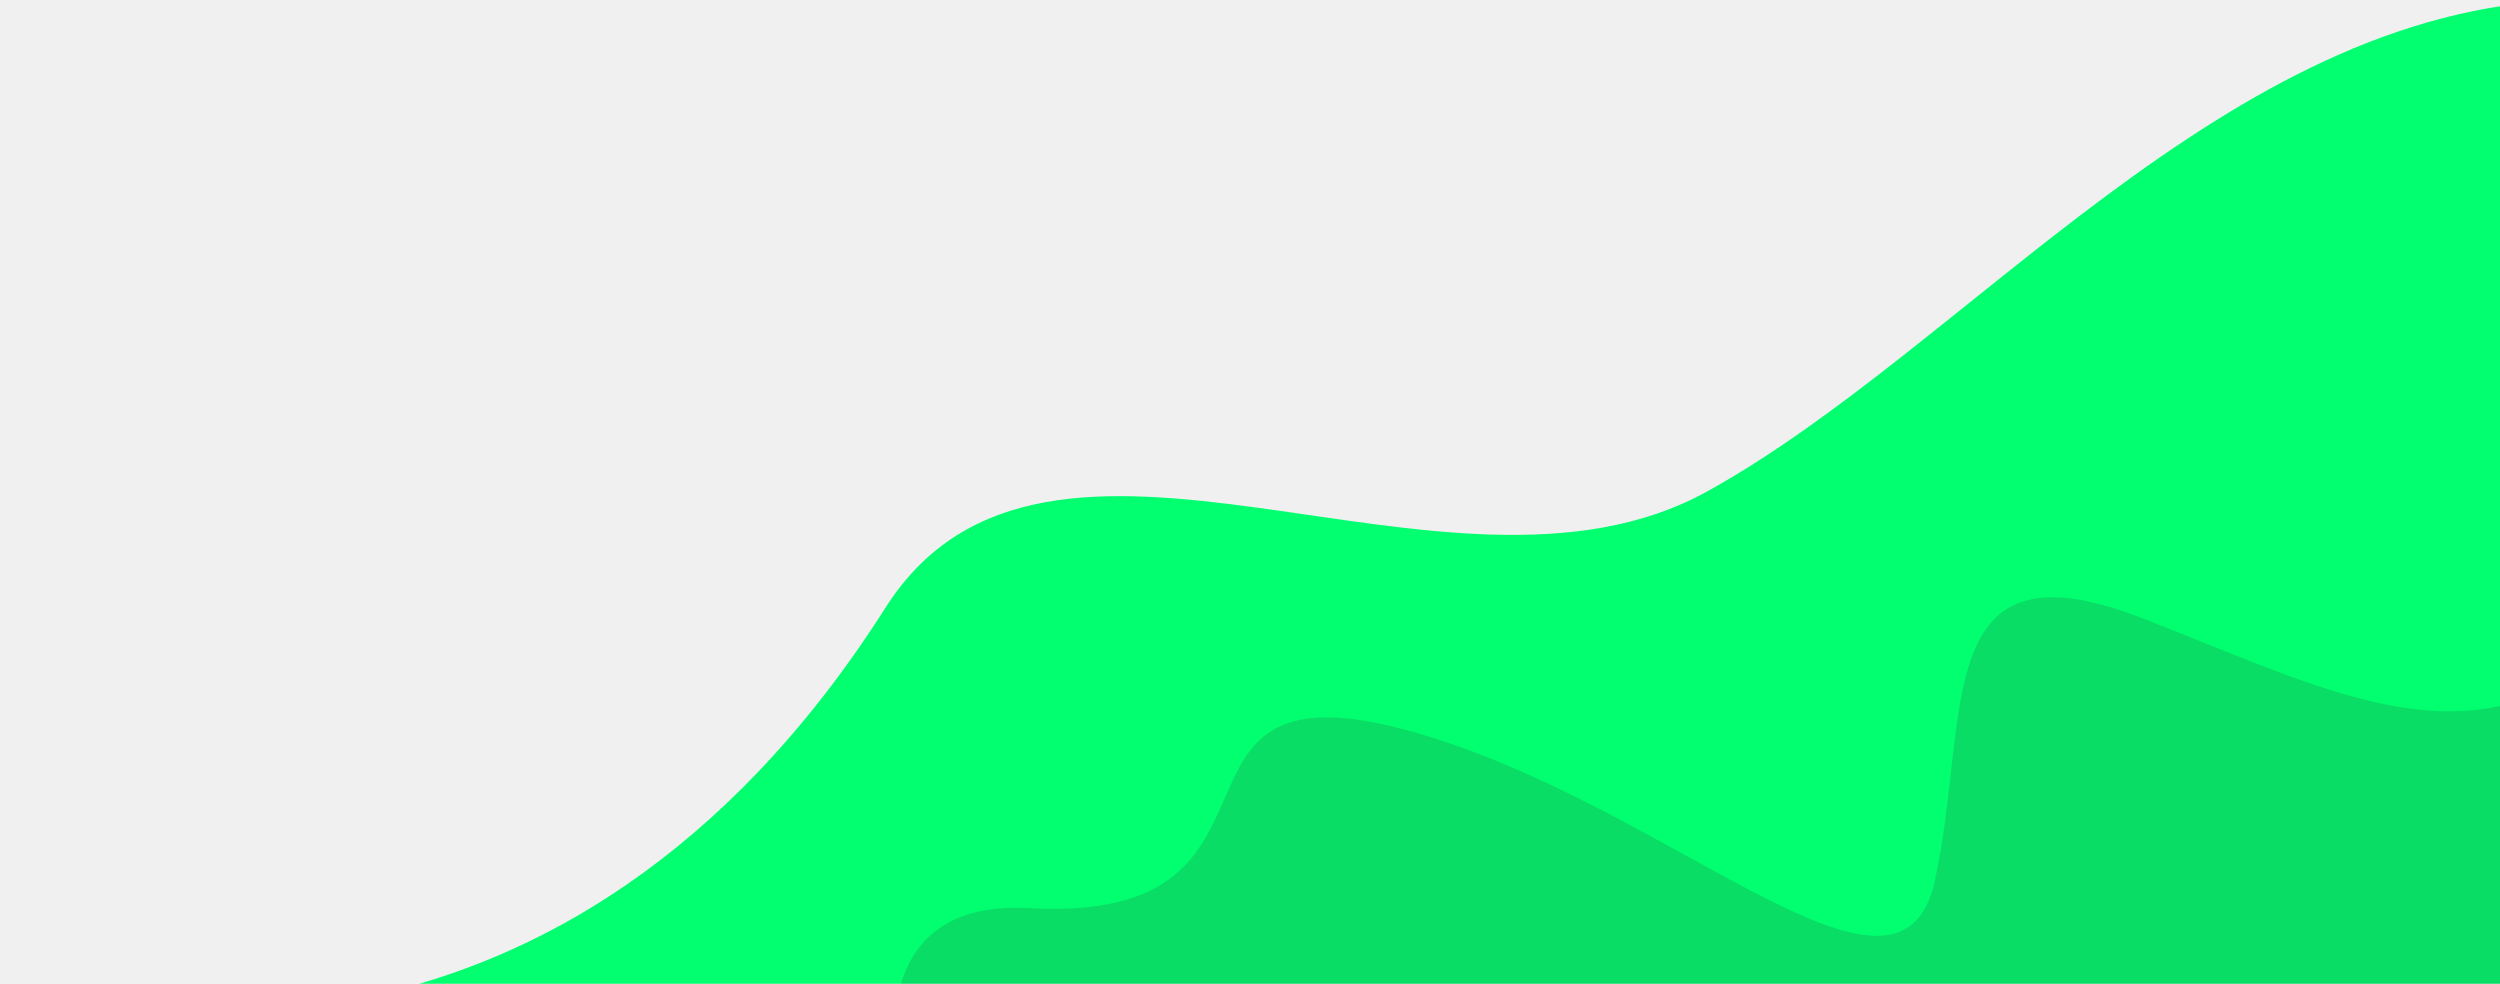
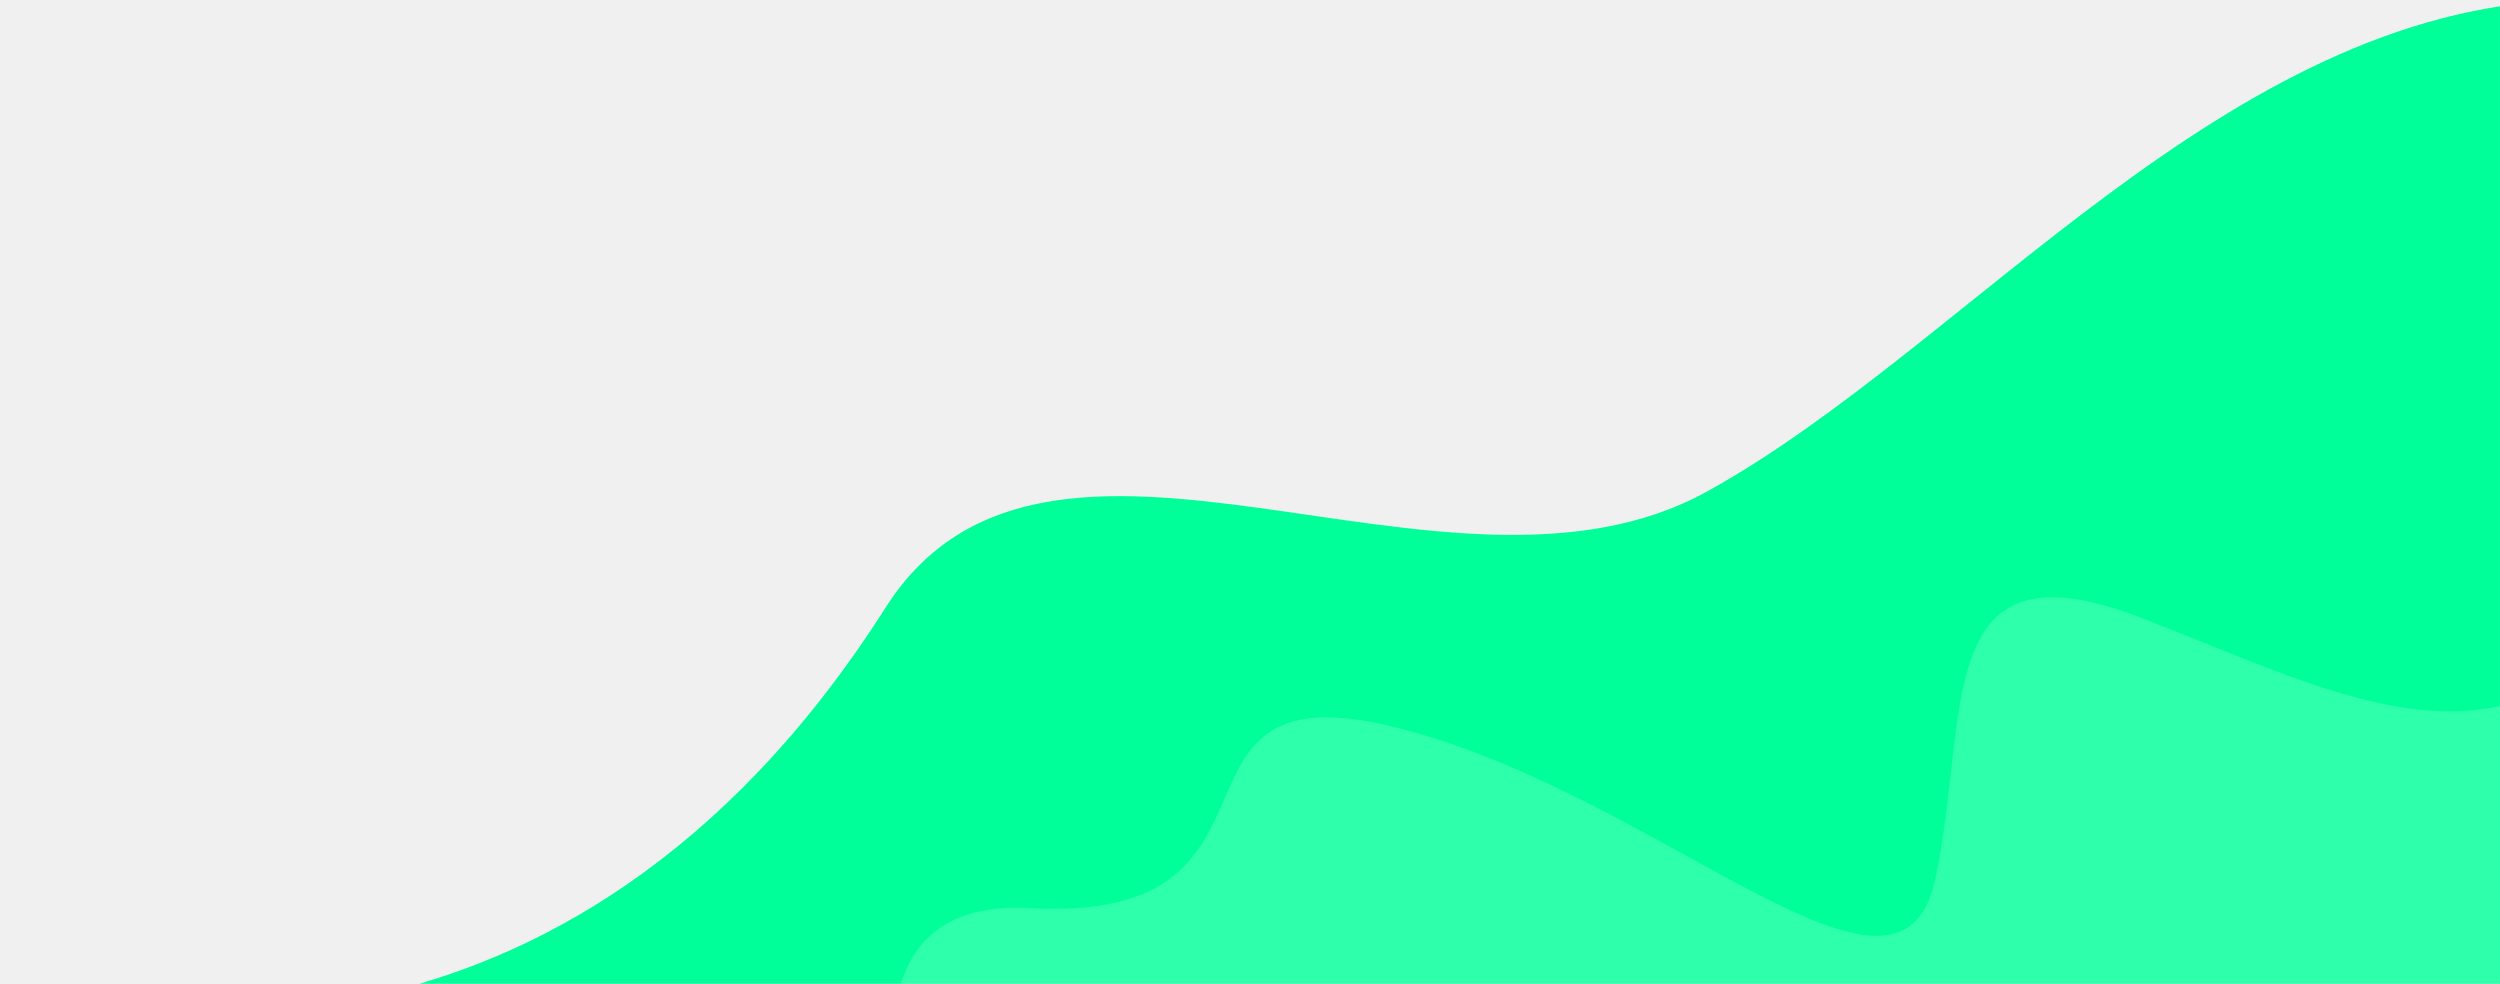
<svg xmlns="http://www.w3.org/2000/svg" width="256.856mm" height="101.072mm" viewBox="0 0 256.856 101.072" version="1.1" id="svg1">
  <defs id="defs1">
    <clipPath clipPathUnits="userSpaceOnUse" id="clipPath7">
      <rect style="fill:#333333;fill-opacity:0.313;fill-rule:evenodd;stroke-width:1.299" id="rect7" width="297" height="210" x="-8.8817842e-16" y="-210" ry="0" transform="scale(1,-1)" />
    </clipPath>
    <clipPath clipPathUnits="userSpaceOnUse" id="clipPath8">
      <path style="fill:#000000;fill-opacity:0.15;fill-rule:evenodd;stroke-width:0.265" d="m 142.668,-252.008 c 0,0 -26.305,51.421 3.229,49.773 29.534,-1.648 11.196,25.476 38.237,18.431 27.042,-7.045 51.124,-32.511 54.817,-15.553 3.693,16.958 -0.608,35.387 21.194,26.951 21.802,-8.437 37.778,-17.954 53.806,3.28 16.028,21.234 8.548,46.329 37.087,22.707 28.539,-23.622 -3.487,-94.463 -3.487,-94.463 l -58.461,-111.313 -104.674,34.183" id="path8" clip-path="none" />
    </clipPath>
  </defs>
  <g id="layer1" transform="translate(-40.14383,-108.9278)">
-     <path style="fill:#01ff6f;fill-opacity:1;fill-rule:evenodd;stroke-width:0.276" d="m 51.24,211.642 c 0,0 46.517,12.178 79.88,-40.274 16.682,-26.226 57.593,2.868 84.407,-11.941 26.814,-14.809 53.231,-49.474 88.378,-50.486 70.294,-2.024 -44.661,223.096 -44.661,223.096 l -219.101,-61.218 0.568,-37.551" id="path1" clip-path="url(#clipPath7)" />
-     <rect style="fill:#333333;fill-opacity:0.167;fill-rule:evenodd;stroke-width:1.299" id="rect5" width="297" height="210" x="-8.8817842e-16" y="-210" ry="0" transform="scale(1,-1)" clip-path="url(#clipPath8)" />
+     <path style="fill:#00ff99;fill-opacity:1;fill-rule:evenodd;stroke-width:0.276" d="m 51.24,211.642 c 0,0 46.517,12.178 79.88,-40.274 16.682,-26.226 57.593,2.868 84.407,-11.941 26.814,-14.809 53.231,-49.474 88.378,-50.486 70.294,-2.024 -44.661,223.096 -44.661,223.096 l -219.101,-61.218 0.568,-37.551" id="path1" clip-path="url(#clipPath7)" />
+     <rect style="fill:#ffffff;fill-opacity:0.182;fill-rule:evenodd;stroke-width:1.299" id="rect5" width="297" height="210" x="-8.8817842e-16" y="-210" ry="0" transform="scale(1,-1)" clip-path="url(#clipPath8)" />
  </g>
</svg>
